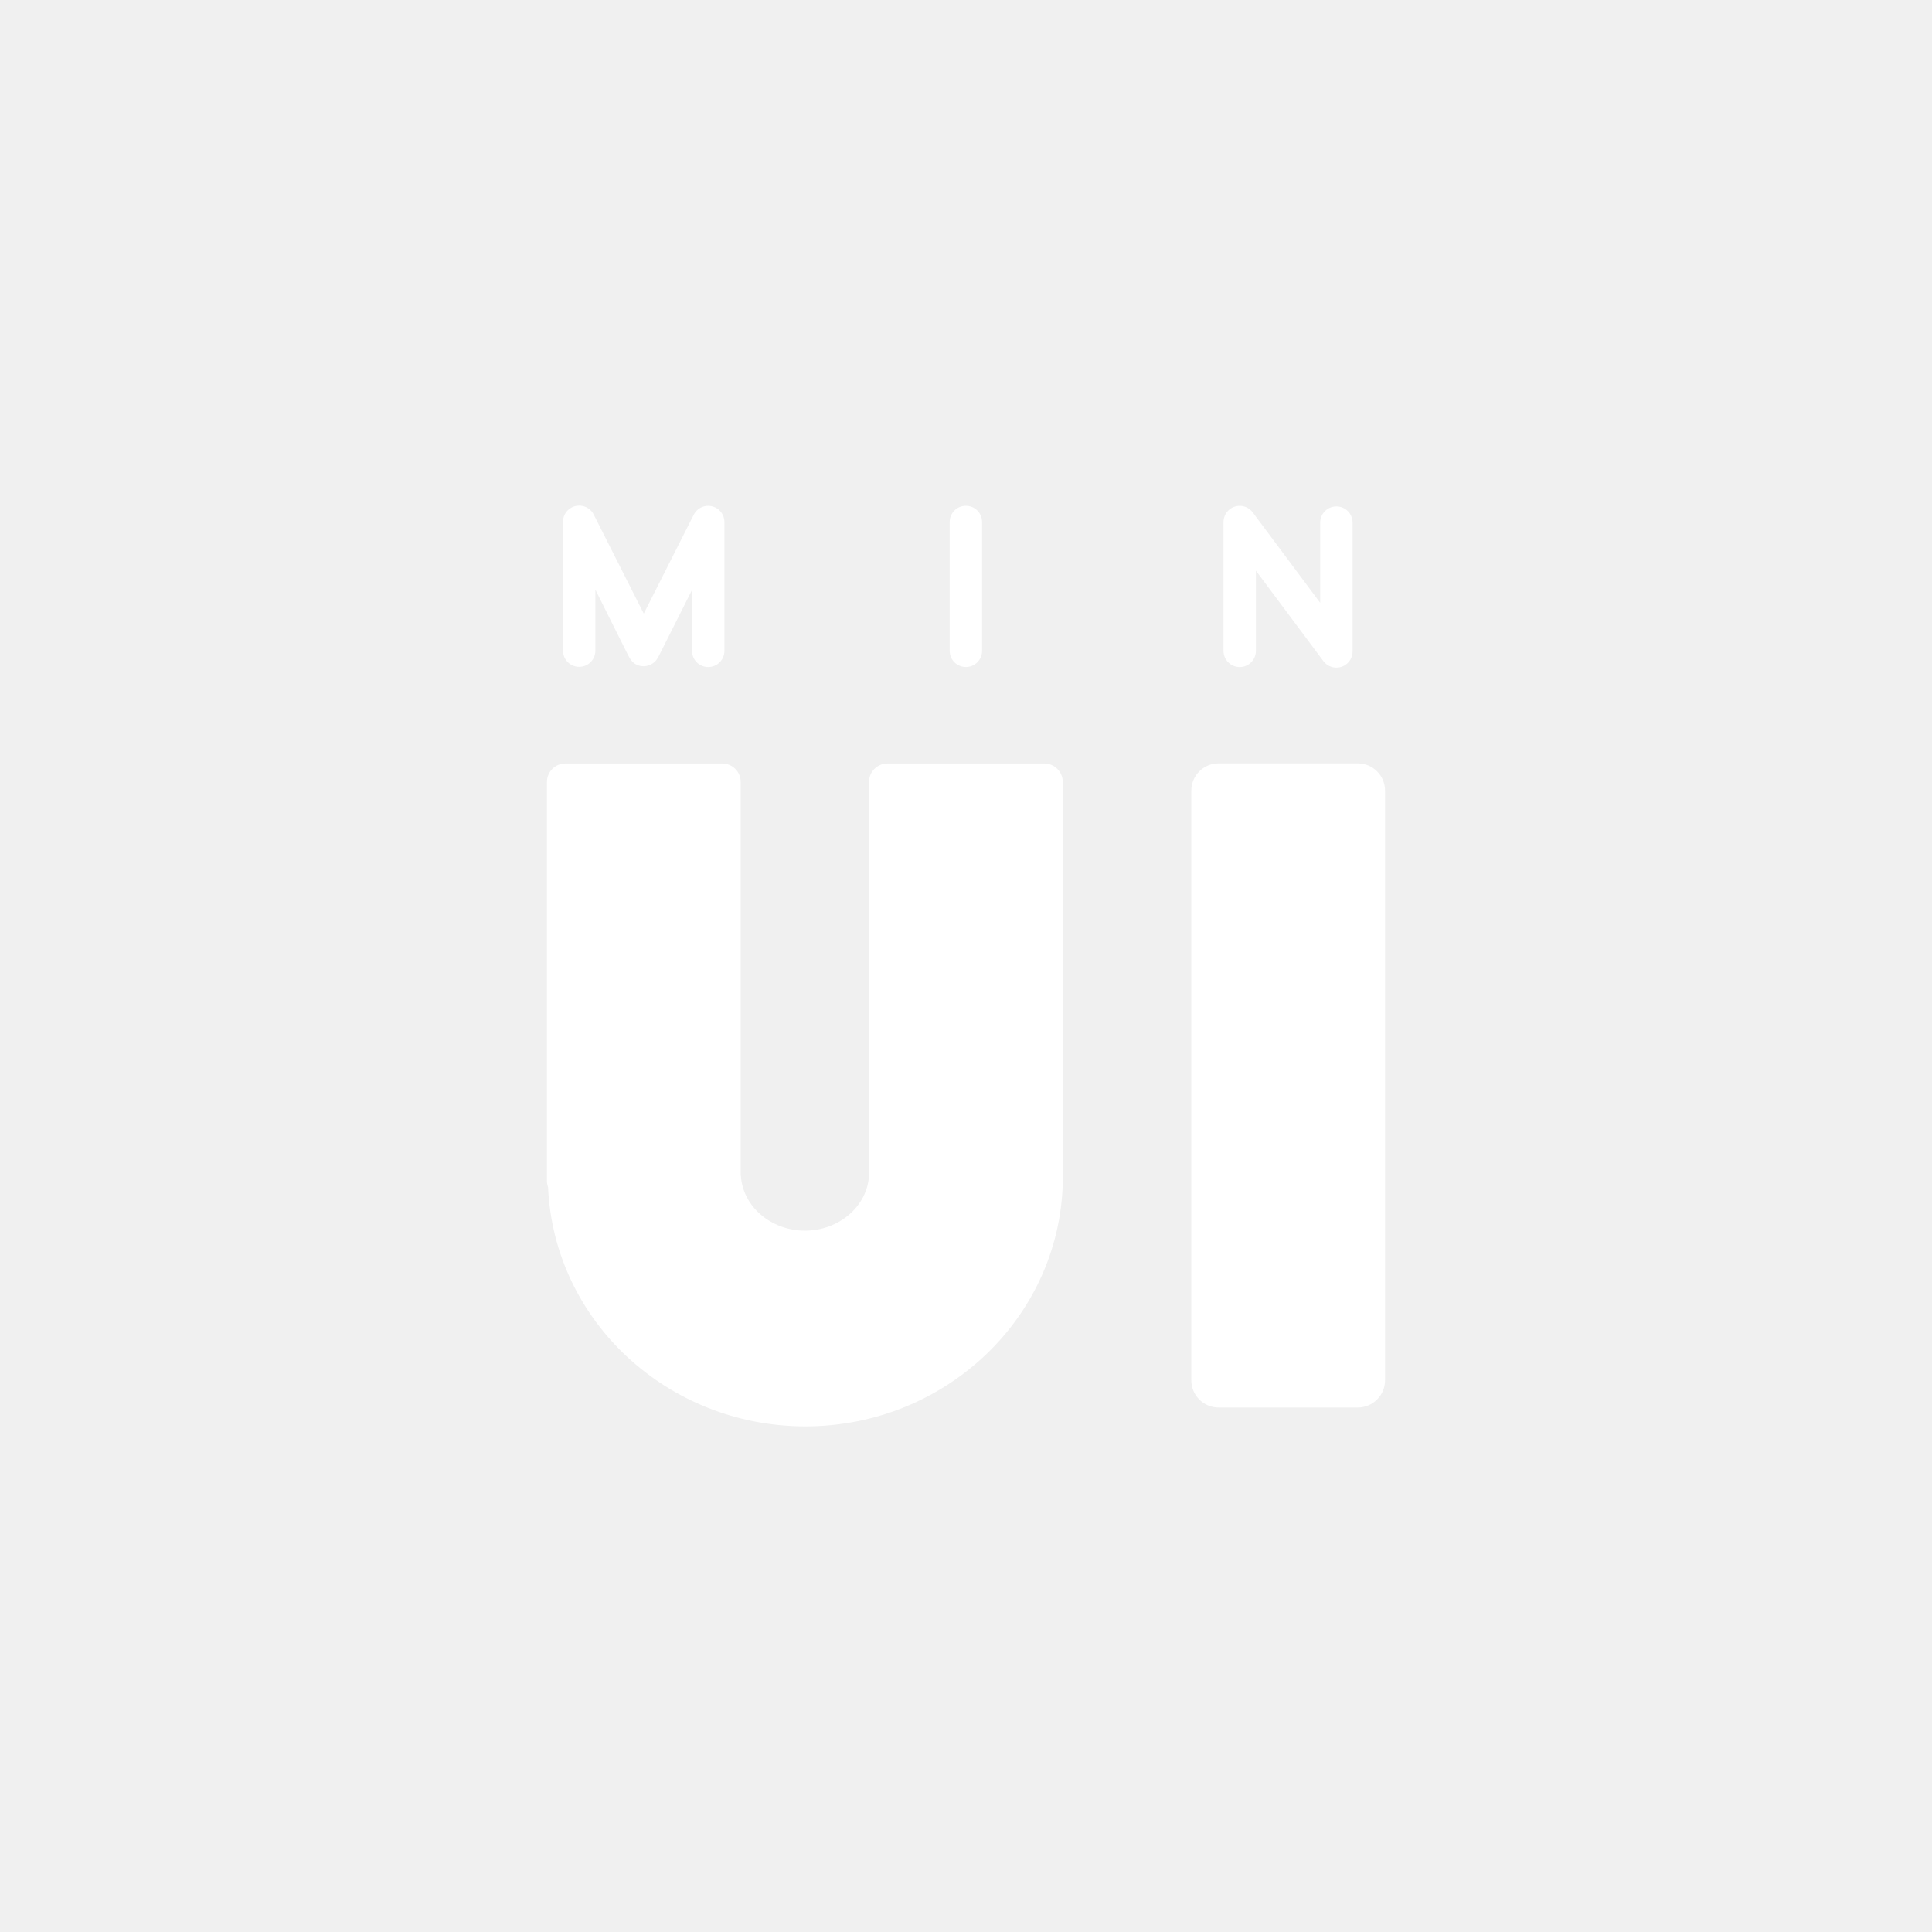
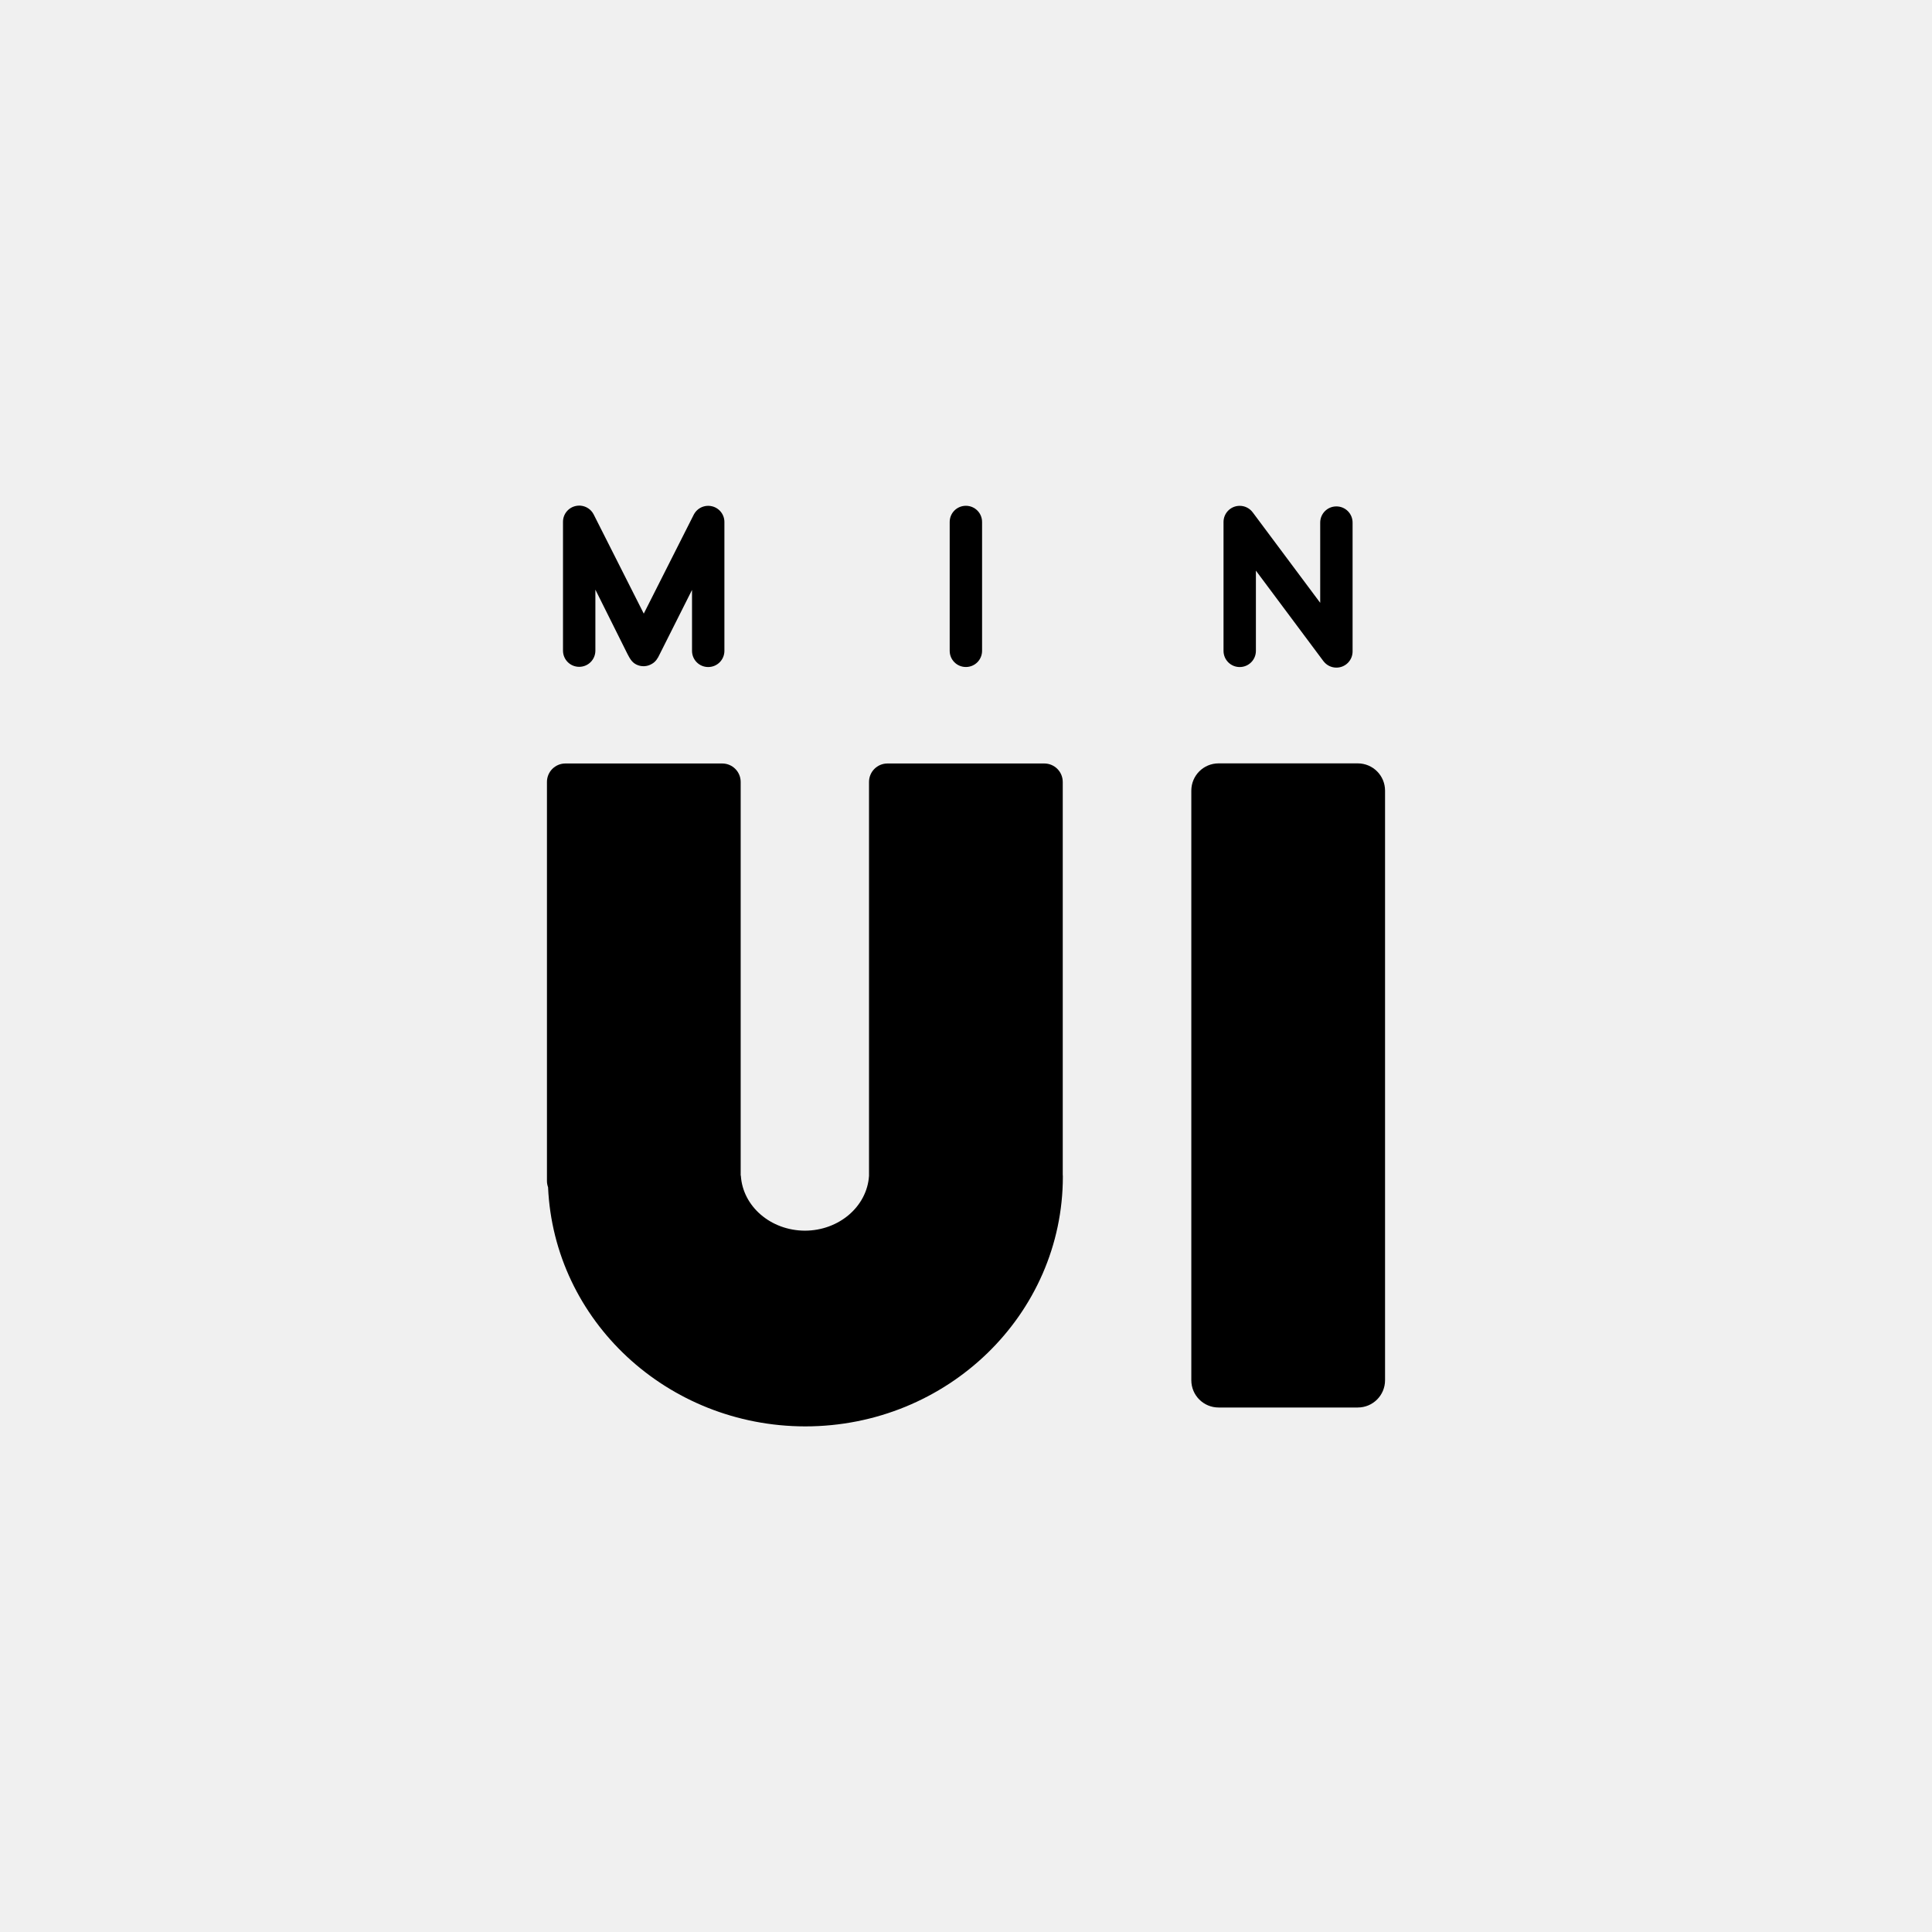
<svg xmlns="http://www.w3.org/2000/svg" width="1284" height="1284" viewBox="0 0 1284 1284" version="1.1" style="clip-rule:evenodd;fill-rule:evenodd;stroke-linejoin:round;stroke-miterlimit:2" id="svg6" xml:space="preserve">
  <defs id="defs6" />
-   <path id="rect6" style="clip-rule:evenodd;fill:#ffffff;fill-rule:evenodd;stroke-width:0.828;stroke-linejoin:round;stroke-miterlimit:2" d="m 385.288,336.027 c -0.094,-0.003 -0.189,0.006 -0.283,0.006 -0.026,-1.9e-4 -0.052,-0.004 -0.078,-0.004 -0.064,0 -0.126,0.009 -0.189,0.01 -0.234,0.005 -0.467,0.014 -0.701,0.035 -0.215,0.018 -0.427,0.044 -0.639,0.074 -0.099,0.015 -0.198,0.027 -0.297,0.045 -5.084,0.864 -8.934,5.259 -8.934,10.596 v 85.621 c 0,5.961 4.799,10.76 10.76,10.76 5.961,0 10.76,-4.799 10.76,-10.76 v -40.539 l 21.336,42.773 c 1.515,2.883 2.84,5.465 5.807,6.963 3.449,1.742 7.367,1.454 10.432,-0.406 2.501,-1.42 3.862,-3.616 5.08,-6.227 l 21.574,-42.918 v 40.492 c 0,5.961 4.799,10.76 10.76,10.76 5.961,0 10.762,-4.799 10.762,-10.76 v -85.621 c 0,-5.333 -3.846,-9.725 -8.924,-10.594 -0.089,-0.016 -0.178,-0.028 -0.268,-0.041 -0.231,-0.034 -0.463,-0.063 -0.699,-0.082 -0.188,-0.016 -0.375,-0.021 -0.562,-0.027 -0.103,-0.003 -0.204,-0.016 -0.309,-0.016 -0.043,0 -0.084,0.005 -0.127,0.006 -0.25,0.002 -0.499,0.017 -0.748,0.037 -0.105,0.008 -0.21,0.014 -0.314,0.025 -0.262,0.029 -0.521,0.07 -0.779,0.117 -0.088,0.016 -0.177,0.029 -0.264,0.047 -0.253,0.053 -0.502,0.12 -0.75,0.191 -0.093,0.026 -0.188,0.047 -0.279,0.076 -0.252,0.08 -0.498,0.175 -0.744,0.273 -0.074,0.029 -0.15,0.053 -0.223,0.084 -0.283,0.12 -0.56,0.256 -0.832,0.4 -0.029,0.015 -0.059,0.029 -0.088,0.045 -0.294,0.159 -0.579,0.333 -0.857,0.52 -0.006,0.004 -0.013,0.008 -0.019,0.012 -0.284,0.191 -0.56,0.398 -0.826,0.617 -0.264,0.217 -0.519,0.449 -0.764,0.693 -0.238,0.238 -0.465,0.488 -0.682,0.75 -0.005,0.006 -0.009,0.012 -0.014,0.018 -0.178,0.216 -0.343,0.444 -0.506,0.676 -0.047,0.068 -0.099,0.132 -0.145,0.201 -0.148,0.222 -0.283,0.454 -0.416,0.689 -0.038,0.067 -0.079,0.131 -0.115,0.199 -0.043,0.081 -0.093,0.156 -0.135,0.238 L 427.847,407.808 394.575,341.941 c -1.727,-3.42 -5.009,-5.508 -8.545,-5.857 -0.009,-9e-4 -0.018,-0.001 -0.027,-0.002 -0.238,-0.023 -0.475,-0.048 -0.715,-0.055 z m 256.635,0.119 c -5.961,0 -10.76,4.799 -10.76,10.76 v 85.621 c 0,5.961 4.799,10.76 10.76,10.76 5.961,0 10.76,-4.799 10.76,-10.76 v -85.621 c 0,-5.961 -4.799,-10.76 -10.76,-10.76 z m 181.986,0.027 c -5.961,0 -10.762,4.799 -10.762,10.76 v 85.621 c 0,5.961 4.801,10.762 10.762,10.762 5.961,0 10.76,-4.801 10.76,-10.762 v -53.309 l 44.986,60.301 0.012,-0.01 c 1.965,2.53 5.032,4.16 8.498,4.16 5.961,0 10.76,-4.799 10.76,-10.76 v -85.621 c 0,-5.961 -4.799,-10.762 -10.76,-10.762 -5.961,0 -10.762,4.801 -10.762,10.762 V 400.636 l -44.768,-60.008 -0.006,0.006 c -1.951,-2.702 -5.119,-4.461 -8.721,-4.461 z m -14.025,171.162 c -10.049,0 -18.139,8.09 -18.139,18.139 v 391.809 c 0,10.049 8.09,18.139 18.139,18.139 h 92.477 c 10.049,0 18.139,-8.09 18.139,-18.139 v -391.809 c 0,-10.049 -8.09,-18.139 -18.139,-18.139 z m -434.104,0.074 c -6.803,0 -12.279,5.478 -12.279,12.281 v 265.264 c 0,1.44 0.291,2.799 0.742,4.08 a 171.304,166.074 0 0 0 170.822,158.939 171.304,166.074 0 0 0 171.305,-166.074 171.304,166.074 0 0 0 -0.072,-1.398 V 519.691 c 3e-5,-6.803 -5.476,-12.281 -12.279,-12.281 H 589.823 c -6.803,0 -12.279,5.478 -12.279,12.281 V 781.445 a 42.772,38.699 0 0 1 -42.57,36.455 42.772,38.699 0 0 1 -42.605,-36.584 h -0.113 v -261.625 c 0,-6.803 -5.476,-12.281 -12.279,-12.281 z" />
+   <path id="rect6" style="clip-rule:evenodd;display:inline;fill:#000000;fill-rule:evenodd;stroke-width:0.828;stroke-linejoin:round;stroke-miterlimit:2" d="M 809.884,507.335 C 799.835,507.335 791.745,515.425 791.745,525.474 V 917.282 C 791.745,927.331 799.835,935.421 809.884,935.421 H 902.36 C 912.409,935.421 920.499,927.331 920.499,917.282 V 525.474 C 920.499,515.425 912.409,507.335 902.36,507.335 Z" />
+   <path id="path1" style="clip-rule:evenodd;display:inline;fill:#000000;fill-rule:evenodd;stroke-width:0.828;stroke-linejoin:round;stroke-miterlimit:2" d="M 375.78,507.409 C 368.977,507.409 363.501,512.887 363.501,519.691 V 784.954 C 363.501,786.394 363.792,787.753 364.243,789.034 368.179,877.776 443.444,947.806 535.065,947.974 629.674,947.974 706.37,873.62 706.37,781.9 706.348,781.433 706.324,780.967 706.298,780.501 V 519.691 C 706.298,512.887 700.822,507.409 694.019,507.409 H 589.823 C 583.02,507.409 577.544,512.887 577.544,519.691 V 781.445 C 576.233,801.866 557.583,817.837 534.974,817.9 512.299,817.85 493.607,801.8 492.368,781.316 H 492.255 V 519.691 C 492.255,512.887 486.779,507.409 479.976,507.409 Z" />
+   <path id="path2" style="clip-rule:evenodd;display:inline;fill:#000000;fill-rule:evenodd;stroke-width:0.828;stroke-linejoin:round;stroke-miterlimit:2" d="M 823.909,336.173 C 817.948,336.173 813.147,340.972 813.147,346.933 V 432.554 C 813.147,438.515 817.948,443.316 823.909,443.316 829.87,443.316 834.669,438.515 834.669,432.554 V 379.245 L 879.655,439.546 879.667,439.536 C 881.632,442.067 884.699,443.696 888.165,443.696 894.126,443.696 898.925,438.898 898.925,432.937 V 347.315 C 898.925,341.354 894.126,336.554 888.165,336.554 882.204,336.554 877.403,341.354 877.403,347.315 V 400.636 L 832.636,340.628 832.63,340.634 C 830.679,337.932 827.511,336.173 823.909,336.173 Z" />
+   <path id="path3" style="clip-rule:evenodd;display:inline;fill:#000000;fill-rule:evenodd;stroke-width:0.828;stroke-linejoin:round;stroke-miterlimit:2" d="M 641.923,336.146 C 635.962,336.146 631.163,340.944 631.163,346.906 V 432.527 C 631.163,438.488 635.962,443.286 641.923,443.286 647.884,443.286 652.683,438.488 652.683,432.527 V 346.906 C 652.683,340.944 647.884,336.146 641.923,336.146 Z" />
+   <path id="path4" style="clip-rule:evenodd;display:inline;fill:#000000;fill-rule:evenodd;stroke-width:0.828;stroke-linejoin:round;stroke-miterlimit:2" d="M 385.288,336.027 C 385.194,336.024 385.099,336.033 385.005,336.033 384.979,336.032 384.953,336.029 384.927,336.029 384.863,336.029 384.801,336.038 384.737,336.039 384.504,336.044 384.27,336.053 384.036,336.074 383.821,336.091 383.609,336.118 383.397,336.148 383.298,336.163 383.199,336.175 383.101,336.193 378.017,337.057 374.167,341.452 374.167,346.789 V 432.41 C 374.167,438.371 378.966,443.169 384.927,443.169 390.888,443.169 395.687,438.371 395.687,432.41 V 391.871 L 417.022,434.644 C 418.537,437.527 419.862,440.109 422.829,441.607 426.278,443.349 430.196,443.061 433.261,441.201 435.761,439.78 437.123,437.585 438.341,434.974 L 459.915,392.056 V 432.548 C 459.915,438.51 464.714,443.308 470.675,443.308 476.636,443.308 481.437,438.51 481.437,432.548 V 346.927 C 481.437,341.594 477.59,337.202 472.513,336.333 472.423,336.318 472.334,336.306 472.245,336.292 472.014,336.259 471.782,336.229 471.546,336.21 471.358,336.195 471.171,336.189 470.983,336.183 470.88,336.18 470.779,336.168 470.675,336.168 470.632,336.168 470.591,336.173 470.548,336.174 470.297,336.176 470.048,336.191 469.8,336.211 469.695,336.219 469.589,336.225 469.485,336.236 469.223,336.265 468.964,336.306 468.706,336.353 468.618,336.369 468.529,336.382 468.442,336.4 468.189,336.453 467.941,336.521 467.692,336.592 467.6,336.618 467.505,336.639 467.413,336.668 467.161,336.747 466.915,336.843 466.669,336.941 466.595,336.971 466.519,336.994 466.446,337.025 466.163,337.145 465.887,337.281 465.614,337.426 465.585,337.441 465.555,337.455 465.526,337.47 465.233,337.63 464.948,337.803 464.669,337.99 464.663,337.994 464.656,337.998 464.649,338.002 464.365,338.193 464.09,338.4 463.823,338.619 463.559,338.836 463.304,339.068 463.06,339.312 462.822,339.55 462.595,339.8 462.378,340.062 462.373,340.068 462.369,340.074 462.364,340.08 462.186,340.296 462.021,340.523 461.858,340.756 461.811,340.823 461.76,340.888 461.714,340.957 461.566,341.179 461.431,341.411 461.298,341.646 461.26,341.713 461.219,341.778 461.183,341.845 461.139,341.926 461.09,342.001 461.048,342.084 L 427.847,407.808 394.575,341.941 C 392.848,338.521 389.567,336.433 386.03,336.083 386.021,336.082 386.012,336.082 386.003,336.081 385.765,336.058 385.528,336.033 385.288,336.027 Z" />
</svg>
